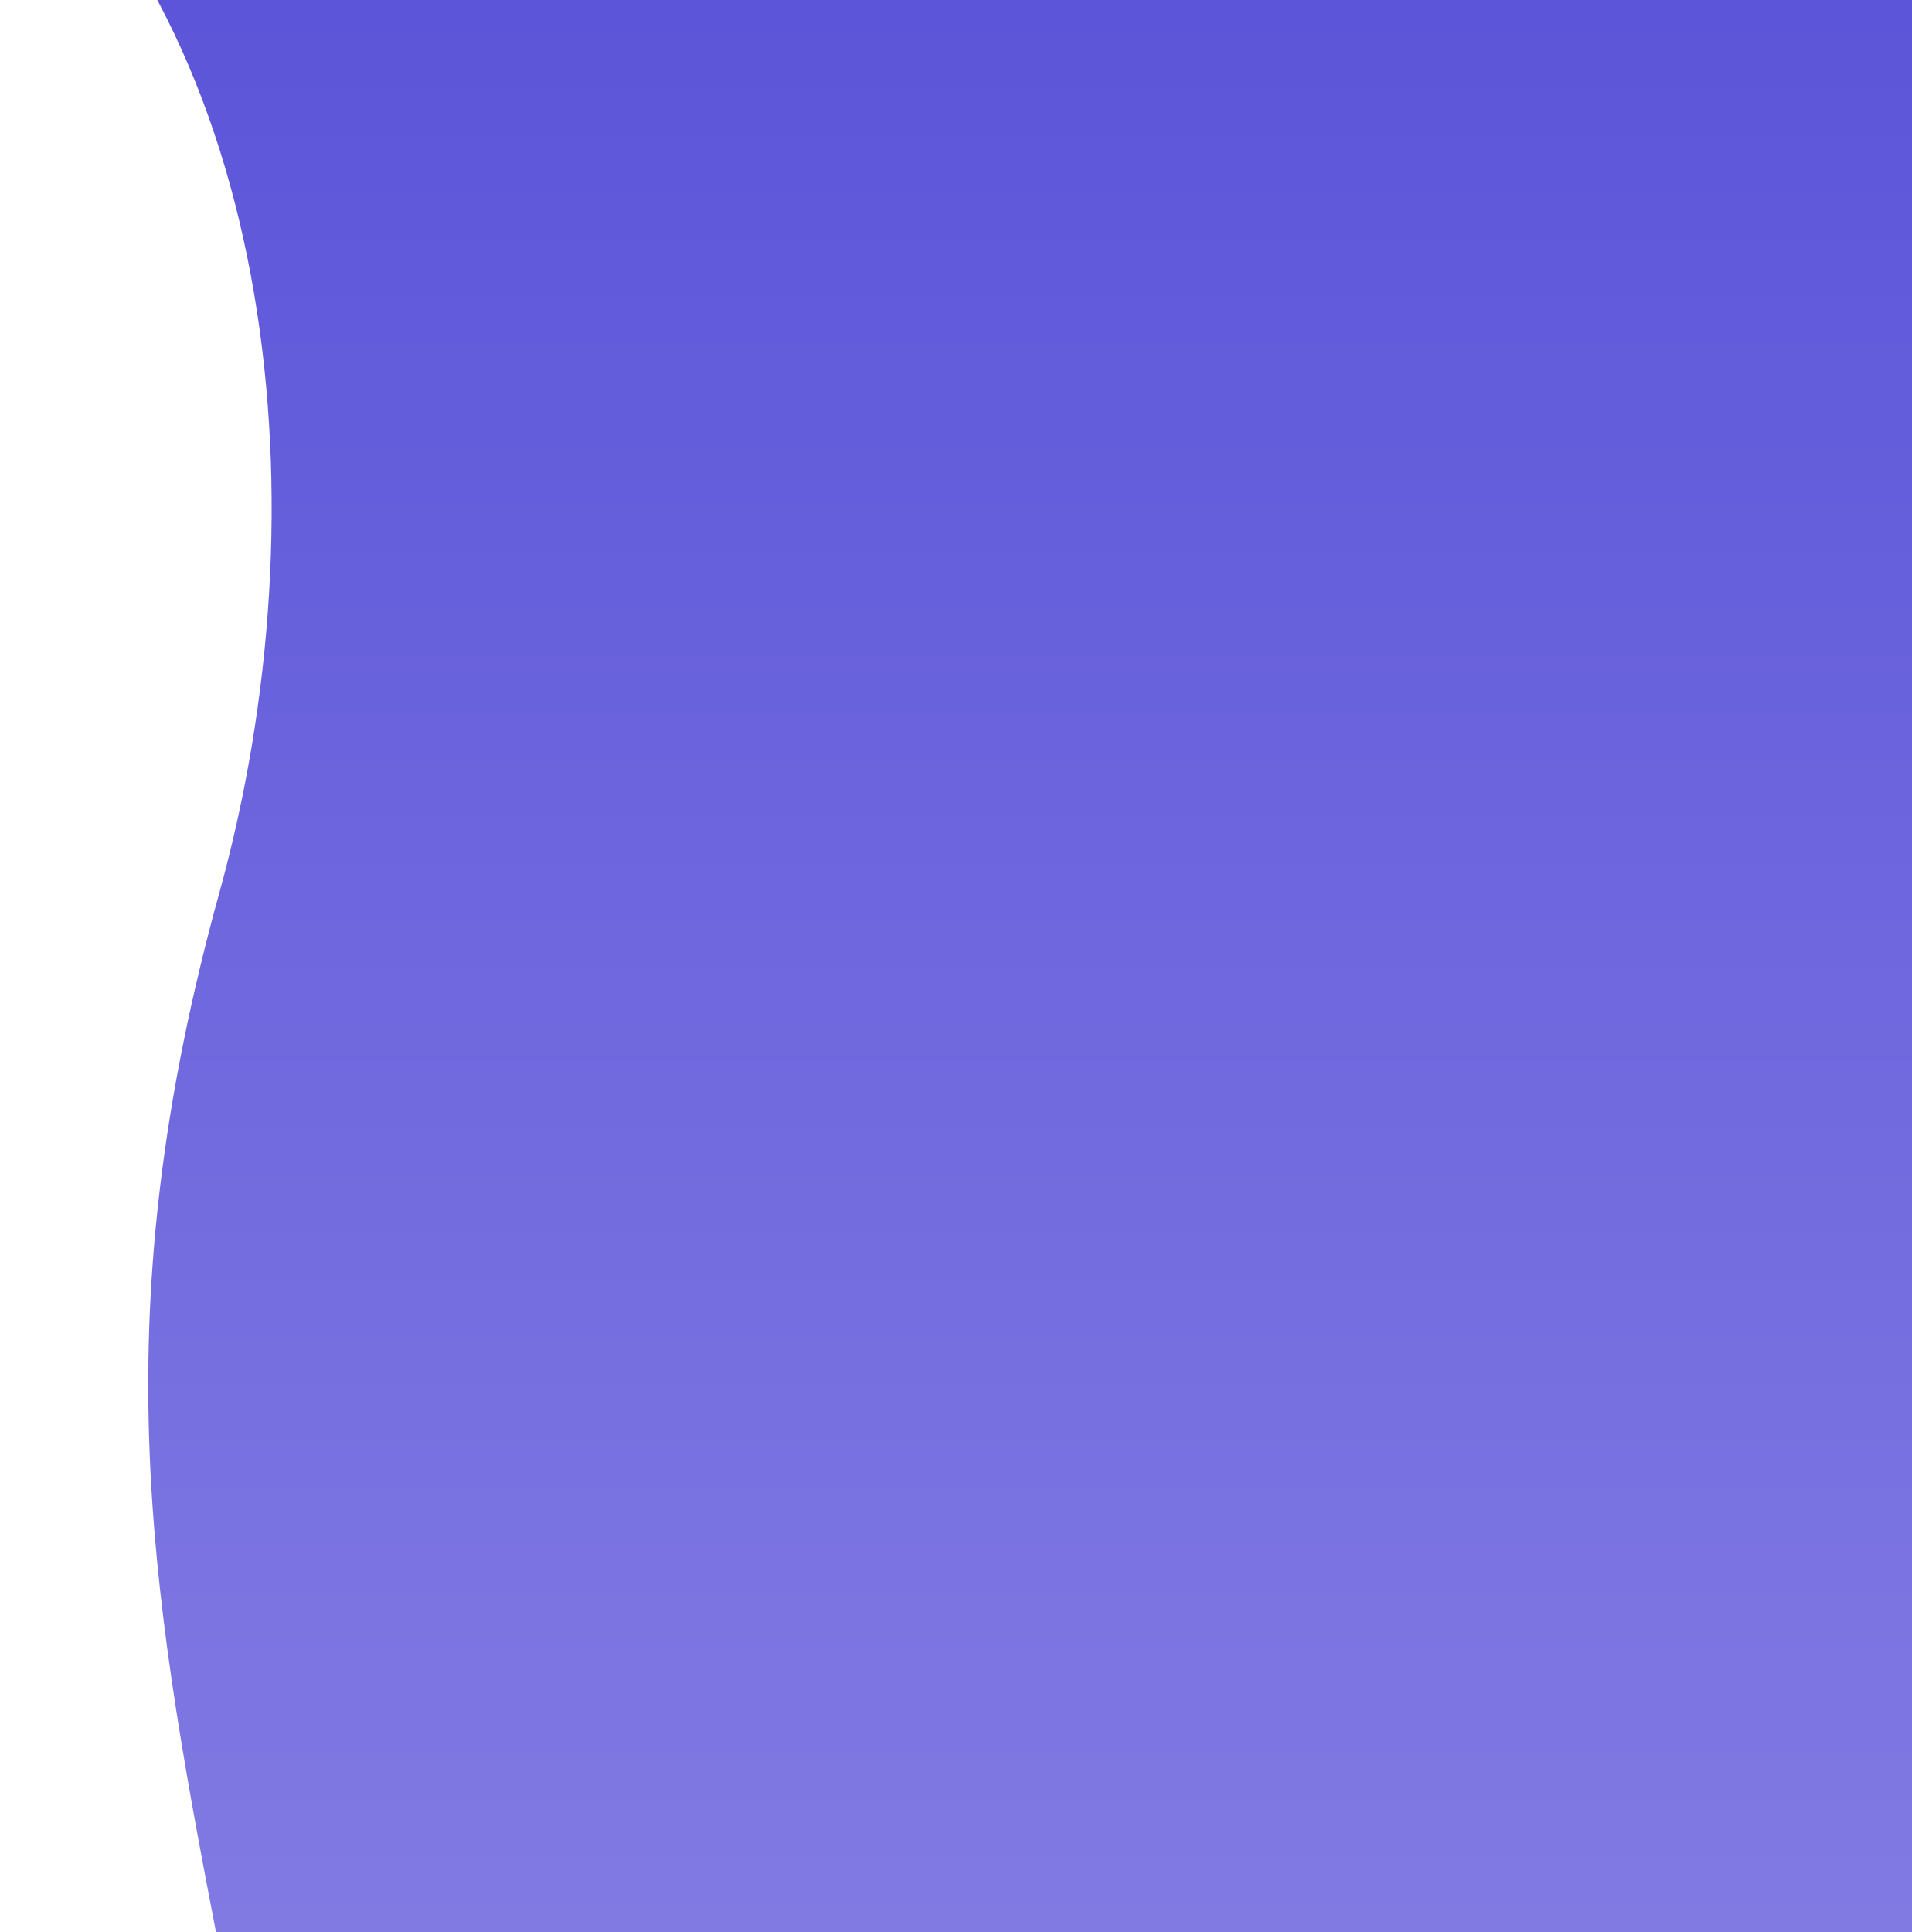
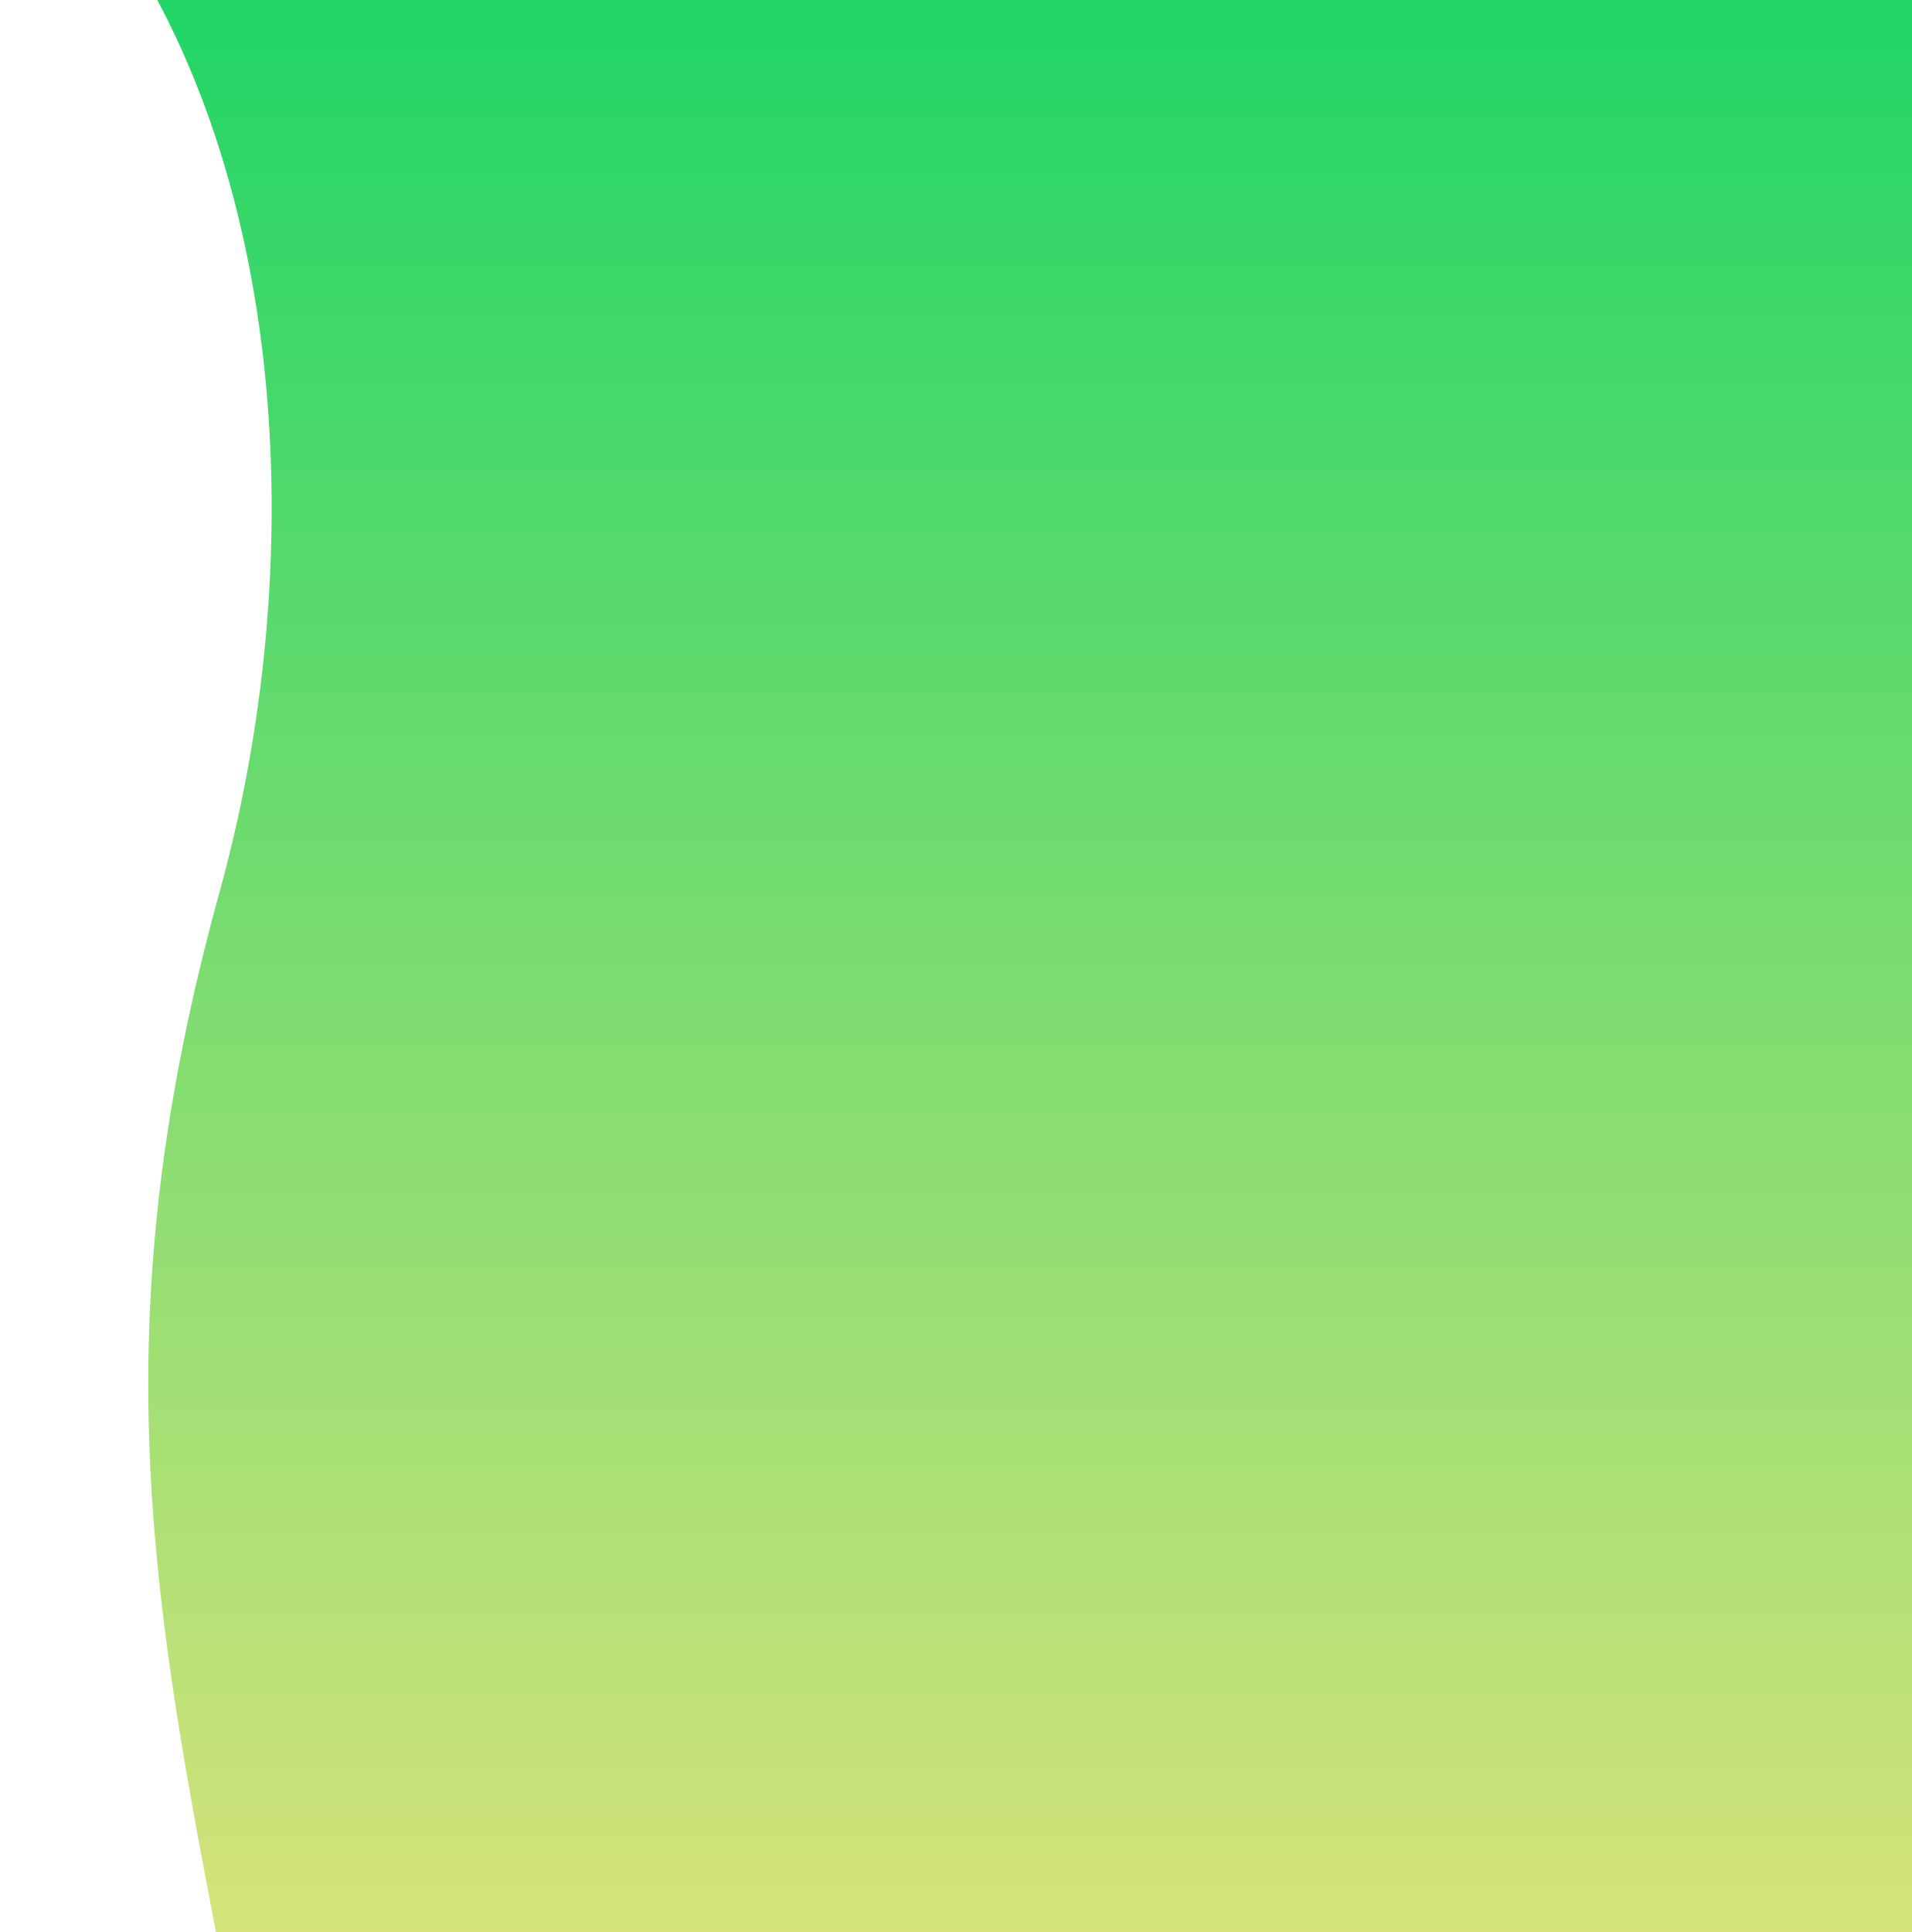
<svg xmlns="http://www.w3.org/2000/svg" width="1012" height="1023" viewBox="0 0 1012 1023" fill="none">
  <path d="M116.21 472.5C55.124 693.5 78.522 837.5 114.349 1023H1030.5V-1L0 -106C147.5 21.5 172.311 269.536 116.21 472.5Z" fill="url(#paint0_linear)" />
  <defs>
    <linearGradient id="paint0_linear" x1="515.25" y1="-106" x2="515.25" y2="1023" gradientUnits="userSpaceOnUse">
-       <stop stop-color="#5851D8" />
-       <stop offset="1" stop-color="#817AE3" />
+       <stop stop-color="#0ed464" />
+       <stop offset="1" stop-color="#d5e37a" />
    </linearGradient>
  </defs>
</svg>
